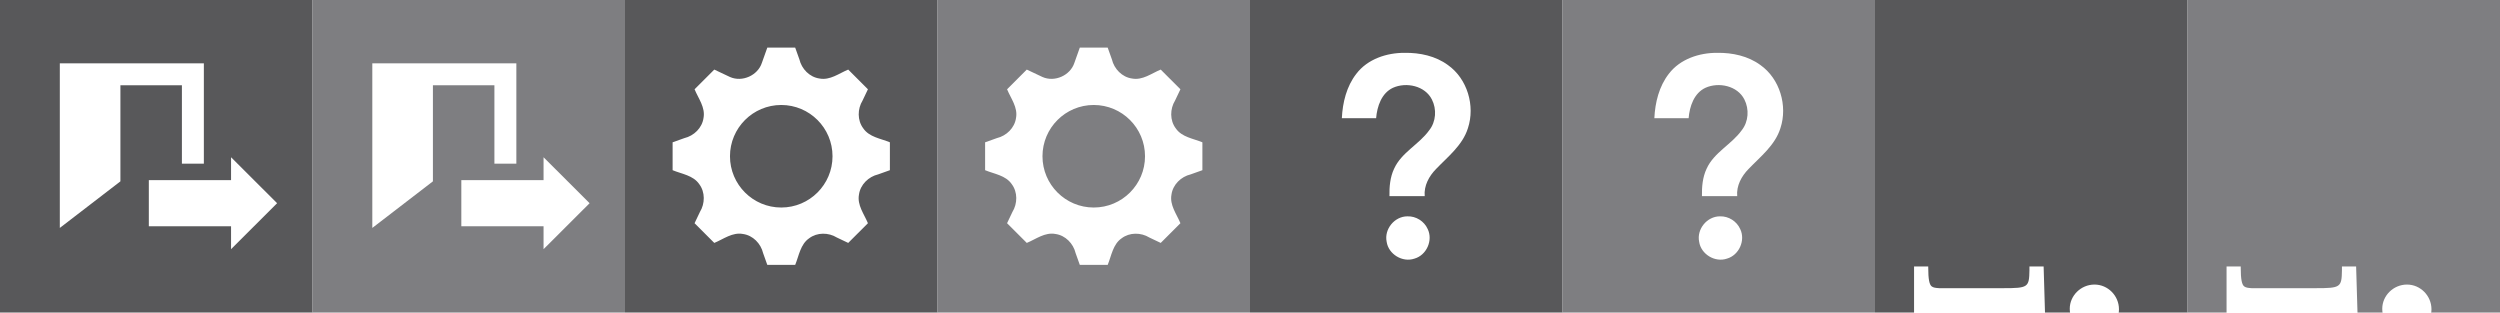
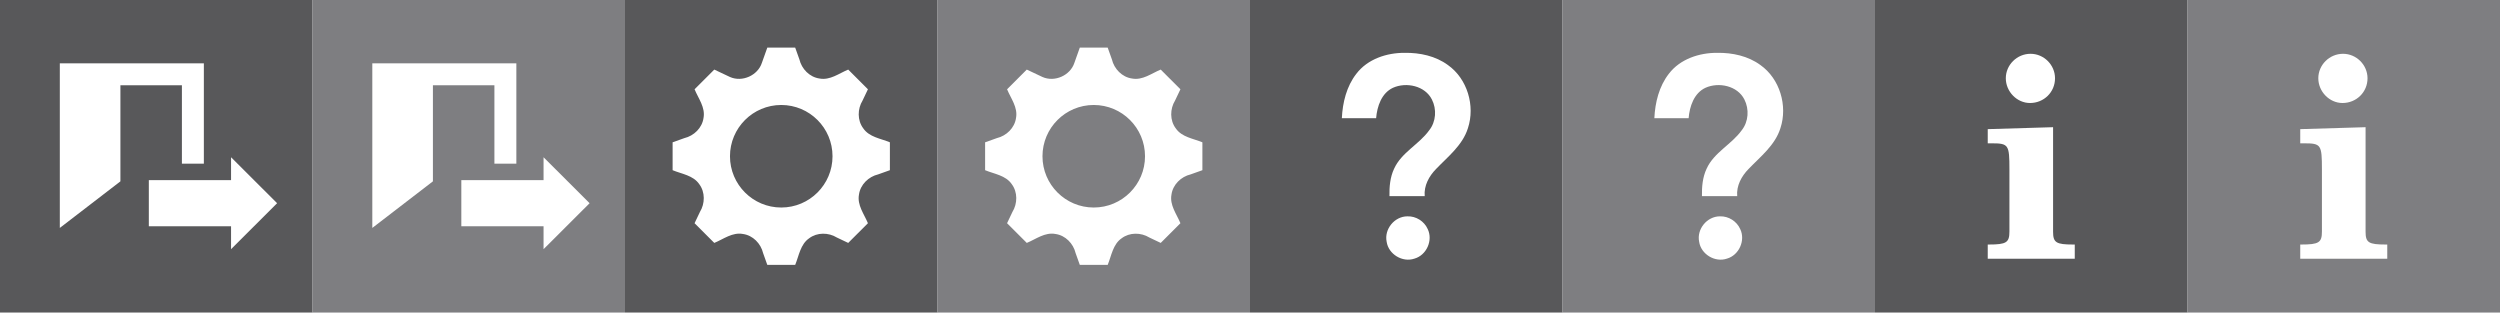
<svg xmlns="http://www.w3.org/2000/svg" version="1.1" x="0px" y="0px" width="4096" height="512" viewBox="0 0 4096 512" enable-background="new 0 0 512 512" xml:space="preserve" id="svg2">
  <defs id="defs7" />
  <g id="g7110" transform="translate(2048,0)">
    <rect y="0" x="0" height="512" width="512" id="rect3781" style="fill:#58585a;fill-opacity:1;stroke-width:5;stroke-miterlimit:4;stroke-dasharray:none" />
    <rect style="fill:#7e7e81;fill-opacity:1;stroke-width:5;stroke-miterlimit:4;stroke-dasharray:none" id="rect3783" width="512" height="512" x="512" y="0" />
    <path style="fill:#ffffff;fill-opacity:1;stroke-width:5;stroke-miterlimit:4;stroke-dasharray:none" d="m 253.55,86.574 c -29.604,-0.195 -60.976,10.175 -79.344,34.344 -15.972,20.456 -22.513,47.036 -23.719,72.75 18.719,0 37.438,0 56.156,0 1.583,-19.269 8.806,-41.084 27.594,-49.844 21.891,-9.807 52.554,-3.257 63.781,19.188 8.101,15.831 6.834,36.265 -4.312,50.312 -16.652,23.34 -45.418,36.244 -57.594,63.094 -6.581,13.945 -7.943,29.615 -7.625,44.938 19.25,0 38.5,0 57.75,0 -1.536,-17.048 7.074,-32.762 18.641,-44.522 19.45,-20.294 43.47,-38.864 52.172,-66.853 12.136,-36.736 -1.04,-80.975 -32.719,-103.375 C 304.052,91.694 278.367,86.219 253.55,86.574 z m 4.344,267.875 c -21.089,-0.026 -38.293,20.942 -34,41.688 3.008,20.461 26.017,34.313 45.531,27.594 19.762,-5.566 30.746,-29.901 21.719,-48.469 -5.687,-12.766 -19.047,-21.311 -33.25,-20.812 z" id="path2986" />
    <path id="path3945" d="m 765.55,86.574 c -29.604,-0.195 -60.976,10.175 -79.344,34.344 -15.972,20.456 -22.513,47.036 -23.719,72.75 18.719,0 37.438,0 56.156,0 1.583,-19.269 8.806,-41.084 27.594,-49.844 21.891,-9.807 52.554,-3.257 63.781,19.188 8.101,15.831 6.834,36.265 -4.312,50.312 -16.652,23.34 -45.418,36.244 -57.594,63.094 -6.581,13.945 -7.943,29.615 -7.625,44.938 19.25,0 38.5,0 57.75,0 -1.536,-17.048 7.074,-32.762 18.641,-44.522 19.45,-20.294 43.47,-38.864 52.172,-66.853 12.136,-36.736 -1.04,-80.975 -32.719,-103.375 C 816.052,91.694 790.367,86.219 765.55,86.574 z m 4.344,267.875 c -21.089,-0.026 -38.293,20.942 -34,41.688 3.008,20.461 26.017,34.313 45.531,27.594 19.762,-5.566 30.746,-29.901 21.719,-48.469 -5.687,-12.766 -19.047,-21.311 -33.25,-20.812 z" style="fill:#ffffff;fill-opacity:1;stroke-width:5;stroke-miterlimit:4;stroke-dasharray:none" />
  </g>
  <g id="g7116" transform="translate(2048,0)">
    <rect style="fill:#58585a;fill-opacity:1;stroke-width:5;stroke-miterlimit:4;stroke-dasharray:none" id="rect7040" width="512" height="512" x="1024" y="0" />
    <rect y="0" x="1536" height="512" width="512" id="rect7042" style="fill:#7e7e81;fill-opacity:1;stroke-width:5;stroke-miterlimit:4;stroke-dasharray:none" />
-     <text xml:space="preserve" style="font-size:455.534px;font-style:normal;font-variant:normal;font-weight:500;font-stretch:normal;line-height:125%;letter-spacing:0px;word-spacing:0px;writing-mode:tb-rl;fill:#ffffff;fill-opacity:1;stroke:none;display:inline;font-family:Century Schoolbook L;-inkscape-font-specification:Century Schoolbook L Medium" x="1195.954" y="423.864" id="text7524">
-       <tspan id="tspan7526" x="1195.954" y="423.864" style="font-weight:bold;writing-mode:lr-tb;-inkscape-font-specification:Century Schoolbook L Bold">i</tspan>
-     </text>
-     <text xml:space="preserve" style="font-size:455.534px;font-style:normal;font-variant:normal;font-weight:500;font-stretch:normal;line-height:125%;letter-spacing:0px;word-spacing:0px;writing-mode:tb-rl;fill:#ffffff;fill-opacity:1;stroke:none;display:inline;font-family:Century Schoolbook L;-inkscape-font-specification:Century Schoolbook L Medium" x="1707.954" y="423.864" id="text7524-1">
-       <tspan id="tspan7526-4" x="1707.954" y="423.864" style="font-weight:bold;writing-mode:lr-tb;-inkscape-font-specification:Century Schoolbook L Bold">i</tspan>
-     </text>
+     <g style="font-size:455.534px;font-style:normal;font-variant:normal;font-weight:500;font-stretch:normal;line-height:125%;letter-spacing:0px;word-spacing:0px;writing-mode:tb-rl;fill:#ffffff;fill-opacity:1;stroke:none;display:inline;font-family:Century Schoolbook L;-inkscape-font-specification:Century Schoolbook L Medium" id="text7524">
+       <path d="m 1315.759,208.397 -107.05,3.189 0,23.232 6.378,0 c 27.788,0 29.154,2.278 29.154,42.82 l 0,80.63 0,20.955 c 0,18.221 -5.011,21.41 -33.71,21.41 l -1.822,0 0,23.232 142.582,0 0,-23.232 -2.733,0 c -27.788,0 -32.798,-3.189 -32.798,-20.955 l 0,-21.41 0,-149.871 M 1278.861,88.136 c -22.321,0 -40.543,18.221 -40.543,40.087 0,21.866 18.221,40.543 39.632,40.543 22.777,0 40.998,-17.766 40.998,-40.543 0,-21.866 -18.221,-40.087 -40.087,-40.087" style="font-weight:bold;writing-mode:lr-tb;-inkscape-font-specification:Century Schoolbook L Bold" id="path3011" />
+     </g>
+     <g style="font-size:455.534px;font-style:normal;font-variant:normal;font-weight:500;font-stretch:normal;line-height:125%;letter-spacing:0px;word-spacing:0px;writing-mode:tb-rl;fill:#ffffff;fill-opacity:1;stroke:none;display:inline;font-family:Century Schoolbook L;-inkscape-font-specification:Century Schoolbook L Medium" id="text7524-1">
+       <path d="m 1827.759,208.397 -107.05,3.189 0,23.232 6.378,0 c 27.788,0 29.154,2.278 29.154,42.82 l 0,80.63 0,20.955 c 0,18.221 -5.011,21.41 -33.71,21.41 l -1.822,0 0,23.232 142.582,0 0,-23.232 -2.733,0 c -27.788,0 -32.798,-3.189 -32.798,-20.955 l 0,-21.41 0,-149.871 M 1790.861,88.136 c -22.321,0 -40.543,18.221 -40.543,40.087 0,21.866 18.221,40.543 39.632,40.543 22.777,0 40.998,-17.766 40.998,-40.543 0,-21.866 -18.221,-40.087 -40.087,-40.087" style="font-weight:bold;writing-mode:lr-tb;-inkscape-font-specification:Century Schoolbook L Bold" id="path3014" />
+     </g>
  </g>
  <g id="g3890" transform="translate(1024,0)">
    <g id="g3875">
      <rect style="fill:#58585a;fill-opacity:1;stroke-width:5;stroke-miterlimit:4;stroke-dasharray:none" id="rect2995" width="512" height="512" x="0" y="0" />
      <rect y="0" x="512" height="512" width="512" id="rect2997" style="fill:#7e7e81;fill-opacity:1;stroke-width:5;stroke-miterlimit:4;stroke-dasharray:none" />
    </g>
    <path id="gear-icon" d="m 233.156,78 -8.844,24.844 c -6.685,20.802 -32.338,32.212 -52.281,23.312 -8.628,-3.91 -17.157,-8.133 -25.75,-12.156 L 114,146.281 c 6.203,15.06 17.902,29.748 14.656,46.969 -2.261,16.34 -15.668,29.294 -31.469,33.062 L 78,233.156 l 0,45.688 c 15.035,6.242 33.754,8.429 43.625,22.844 9.888,13.148 9.571,31.828 1.094,45.625 l -8.75,18.406 L 146.281,398 c 15.06,-6.203 29.748,-17.902 46.969,-14.656 16.338,2.269 29.301,15.664 33.062,31.469 l 6.844,19.188 45.688,0 c 6.186,-15.065 8.532,-33.803 22.906,-43.625 12.995,-9.855 31.636,-9.681 45.375,-1.219 L 365.719,398 398,365.719 c -6.215,-15.045 -17.895,-29.746 -14.656,-46.969 2.243,-16.307 15.673,-29.304 31.469,-33.062 L 434,278.844 l 0,-45.688 c -15.045,-6.257 -33.716,-8.406 -43.625,-22.844 -9.893,-13.145 -9.588,-31.827 -1.125,-45.625 L 398,146.281 365.719,114 C 350.659,120.203 335.971,131.902 318.75,128.656 302.407,126.394 289.445,112.978 285.688,97.188 L 278.844,78 233.156,78 z M 256,172 c 46.392,0 84,37.608 84,84 0,46.392 -37.608,84 -84,84 -46.392,0 -84,-37.608 -84,-84 0,-46.392 37.608,-84 84,-84 z" style="fill:#ffffff" />
    <path style="fill:#ffffff" d="m 745.156,78 -8.844,24.844 c -6.685,20.802 -32.338,32.212 -52.281,23.312 -8.628,-3.91 -17.157,-8.133 -25.75,-12.156 L 626,146.281 c 6.203,15.06 17.902,29.748 14.656,46.969 -2.261,16.34 -15.668,29.294 -31.469,33.062 L 590,233.156 l 0,45.688 c 15.035,6.242 33.754,8.429 43.625,22.844 9.888,13.148 9.571,31.828 1.094,45.625 l -8.75,18.406 L 658.281,398 c 15.06,-6.203 29.748,-17.902 46.969,-14.656 16.338,2.269 29.301,15.664 33.062,31.469 l 6.844,19.188 45.688,0 c 6.186,-15.065 8.532,-33.803 22.906,-43.625 12.995,-9.855 31.636,-9.681 45.375,-1.219 L 877.719,398 910,365.719 c -6.215,-15.045 -17.895,-29.746 -14.656,-46.969 2.243,-16.307 15.673,-29.304 31.469,-33.062 L 946,278.844 l 0,-45.688 c -15.045,-6.257 -33.716,-8.406 -43.625,-22.844 -9.893,-13.145 -9.588,-31.827 -1.125,-45.625 L 910,146.281 877.719,114 C 862.659,120.203 847.971,131.902 830.75,128.656 814.407,126.394 801.445,112.978 797.688,97.188 L 790.844,78 745.156,78 z M 768,172 c 46.392,0 84,37.608 84,84 0,46.392 -37.608,84 -84,84 -46.392,0 -84,-37.608 -84,-84 0,-46.392 37.608,-84 84,-84 z" id="path3767" />
  </g>
  <g id="g3879" transform="translate(-1024,0)">
    <rect style="fill:#58585a;fill-opacity:1;stroke-width:5;stroke-miterlimit:4;stroke-dasharray:none" id="rect3775" width="512" height="512" x="1024" y="0" />
    <rect y="0" x="1536" height="512" width="512" id="rect3777" style="fill:#7e7e81;fill-opacity:1;stroke-width:5;stroke-miterlimit:4;stroke-dasharray:none" />
    <g id="g7945" transform="translate(0,532)">
      <path style="fill:#ffffff;fill-opacity:1;stroke:none" d="m 1429.619,289.193 0,47.748 83.917,-83.769 -83.917,-83.77 0,47.746 -149.859,0 0,72.045 z" id="logout-icon" />
      <path id="path7943" d="m 1397.14,322.021 0,83.979 -234.28,0 0,-300 234.28,0 0,83.977 -40,0 0,-43.977 -154.28,0 0,220 154.28,0 0,-43.979 z" style="fill:#ffffff;fill-opacity:1;stroke:none" />
    </g>
    <g id="g7951" transform="translate(512,532)">
      <path id="path7953" d="m 1429.619,289.193 0,47.748 83.917,-83.769 -83.917,-83.77 0,47.746 -149.859,0 0,72.045 z" style="fill:#ffffff;fill-opacity:1;stroke:none" />
      <path style="fill:#ffffff;fill-opacity:1;stroke:none" d="m 1397.14,322.021 0,83.979 -234.28,0 0,-300 234.28,0 0,83.977 -40,0 0,-43.977 -154.28,0 0,220 154.28,0 0,-43.979 z" id="path7955" />
    </g>
    <path style="fill:#ffffff;fill-opacity:1" d="m 1267.838,370.716 v -75.556 h 134.722 v -37.529 l 75.441,75.308 -75.441,75.308 v -37.531 h -134.722 z m 54.198,-102.524 h 35.96 V 103.752 H 1122 v 269.697 l 99.289,-76.335 V 139.712 h 100.746 v 128.48 z" id="path7974" />
    <path id="path7976" d="m 1779.838,370.716 v -75.556 h 134.722 v -37.529 l 75.441,75.308 -75.441,75.308 v -37.531 h -134.722 z m 54.198,-102.524 h 35.96 V 103.752 H 1634 v 269.697 l 99.289,-76.335 V 139.712 h 100.746 v 128.48 z" style="fill:#ffffff;fill-opacity:1" />
  </g>
</svg>
